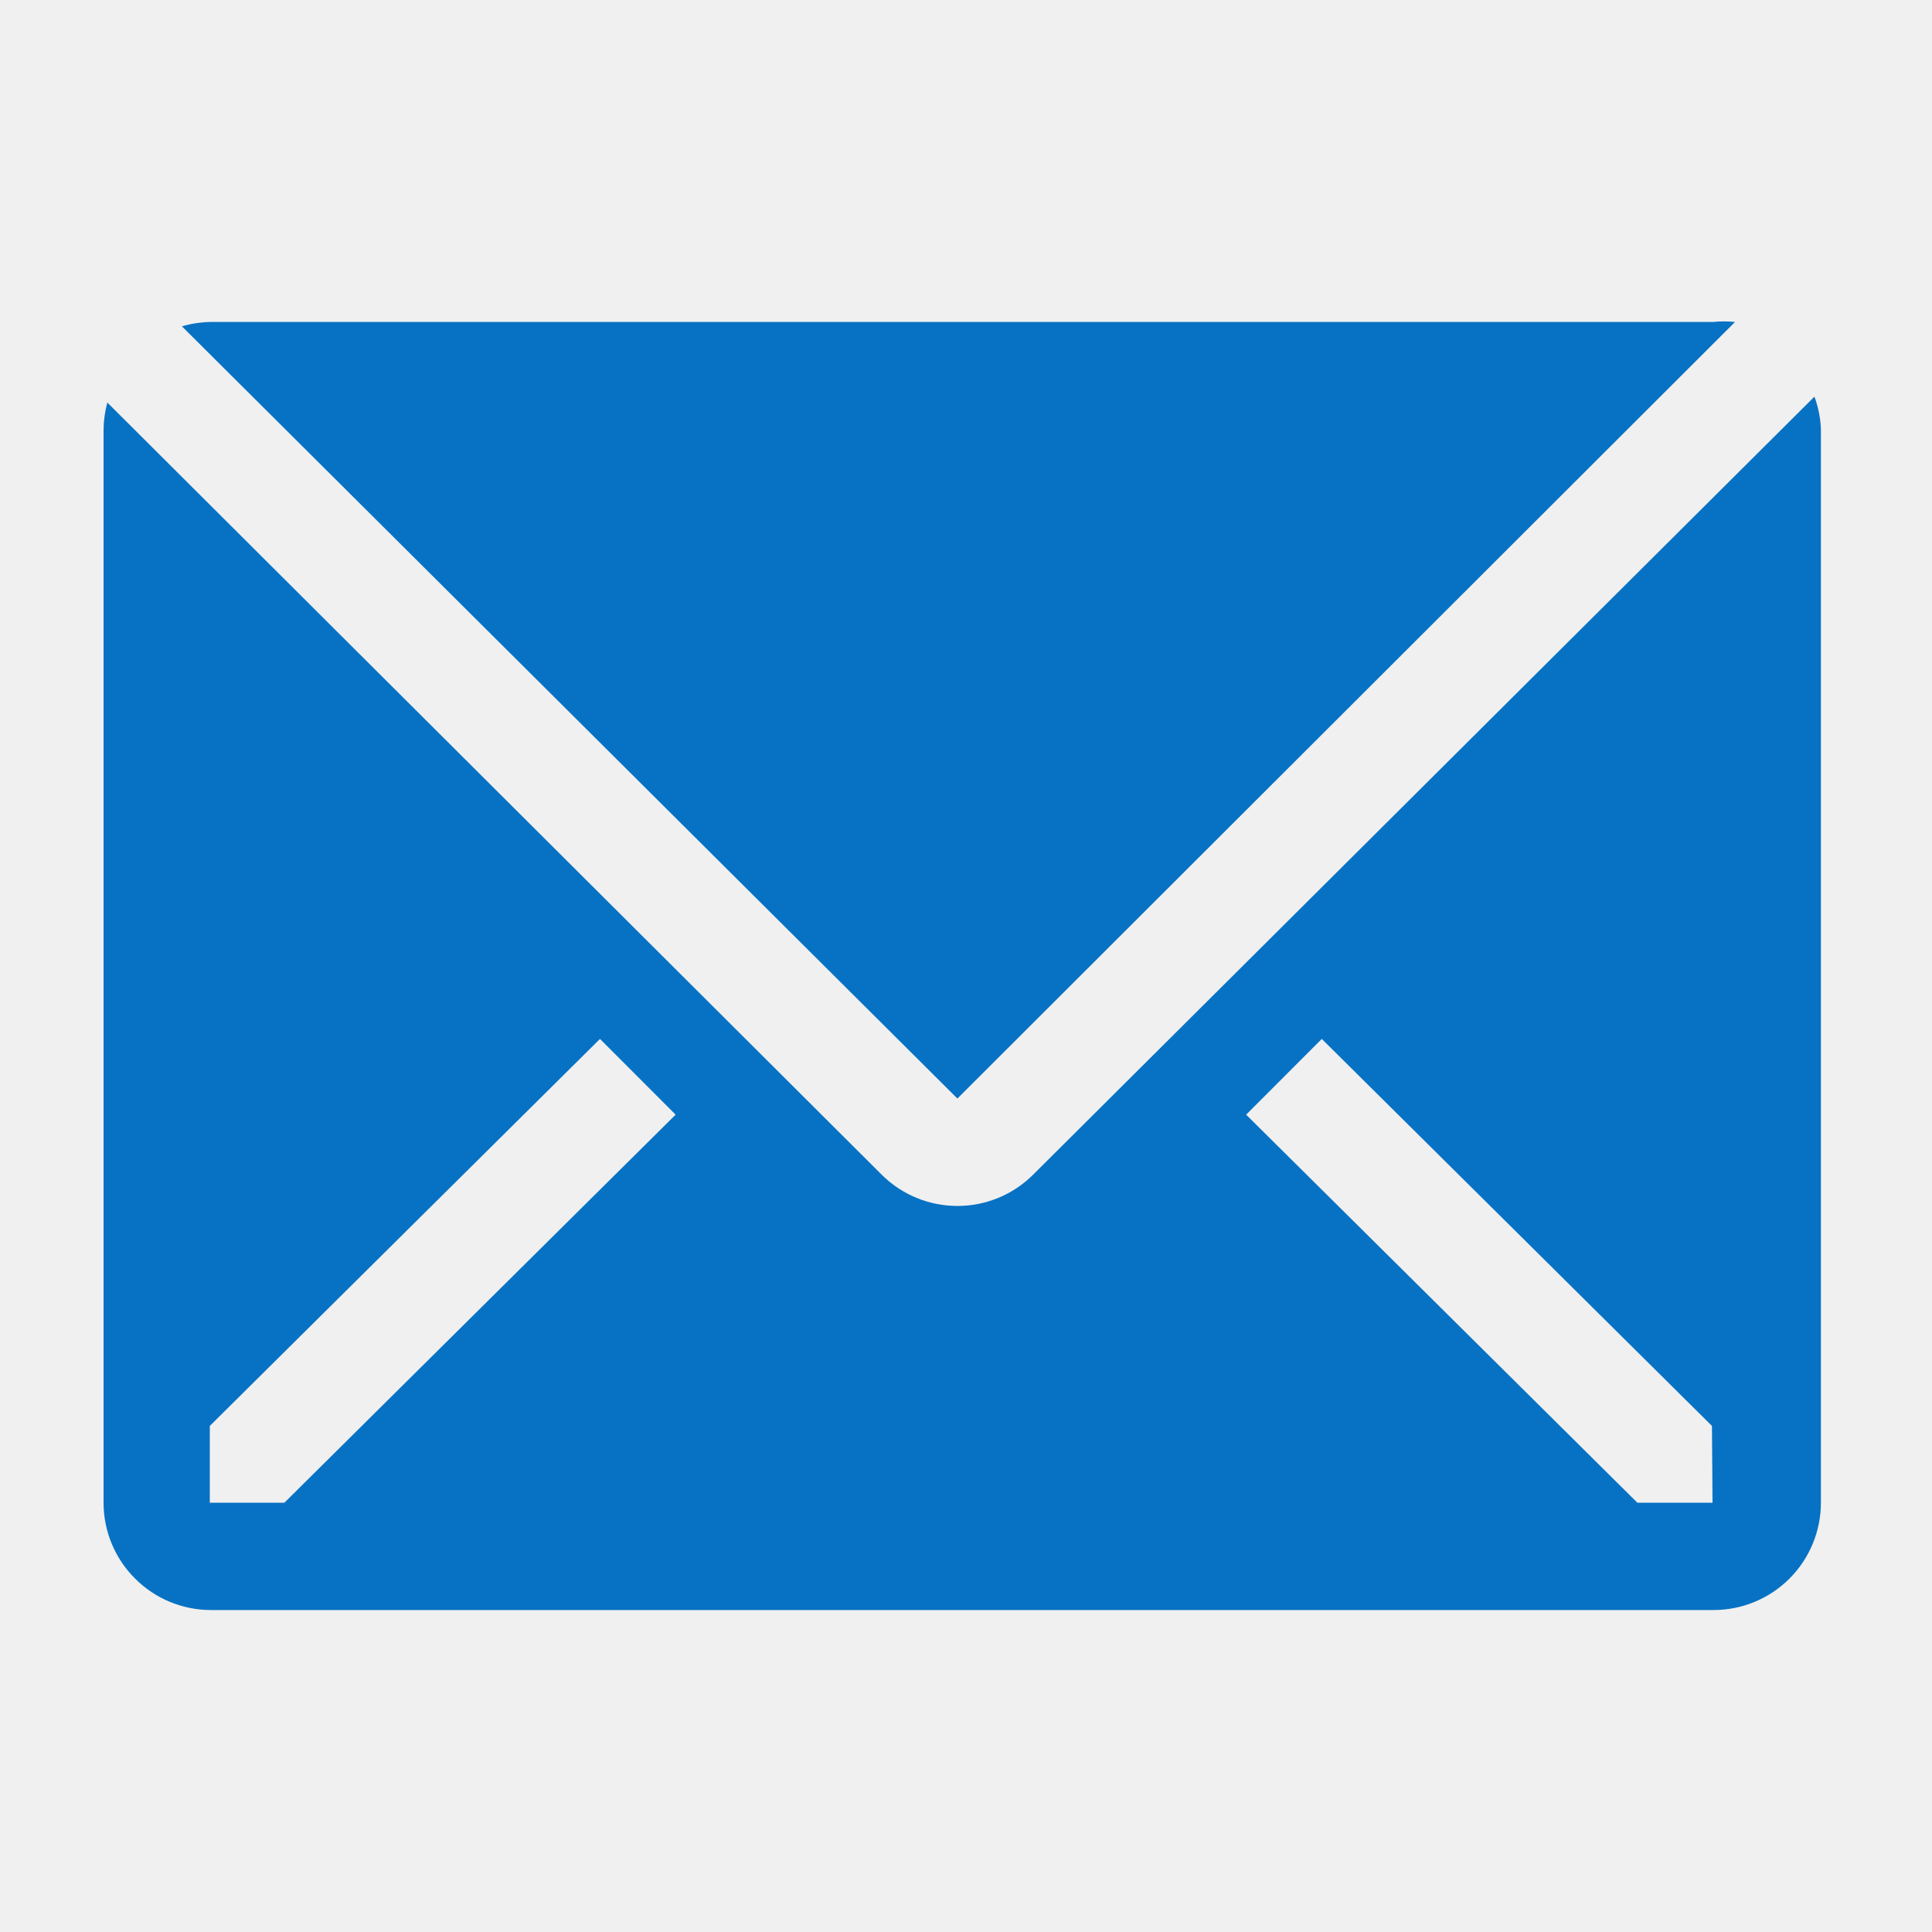
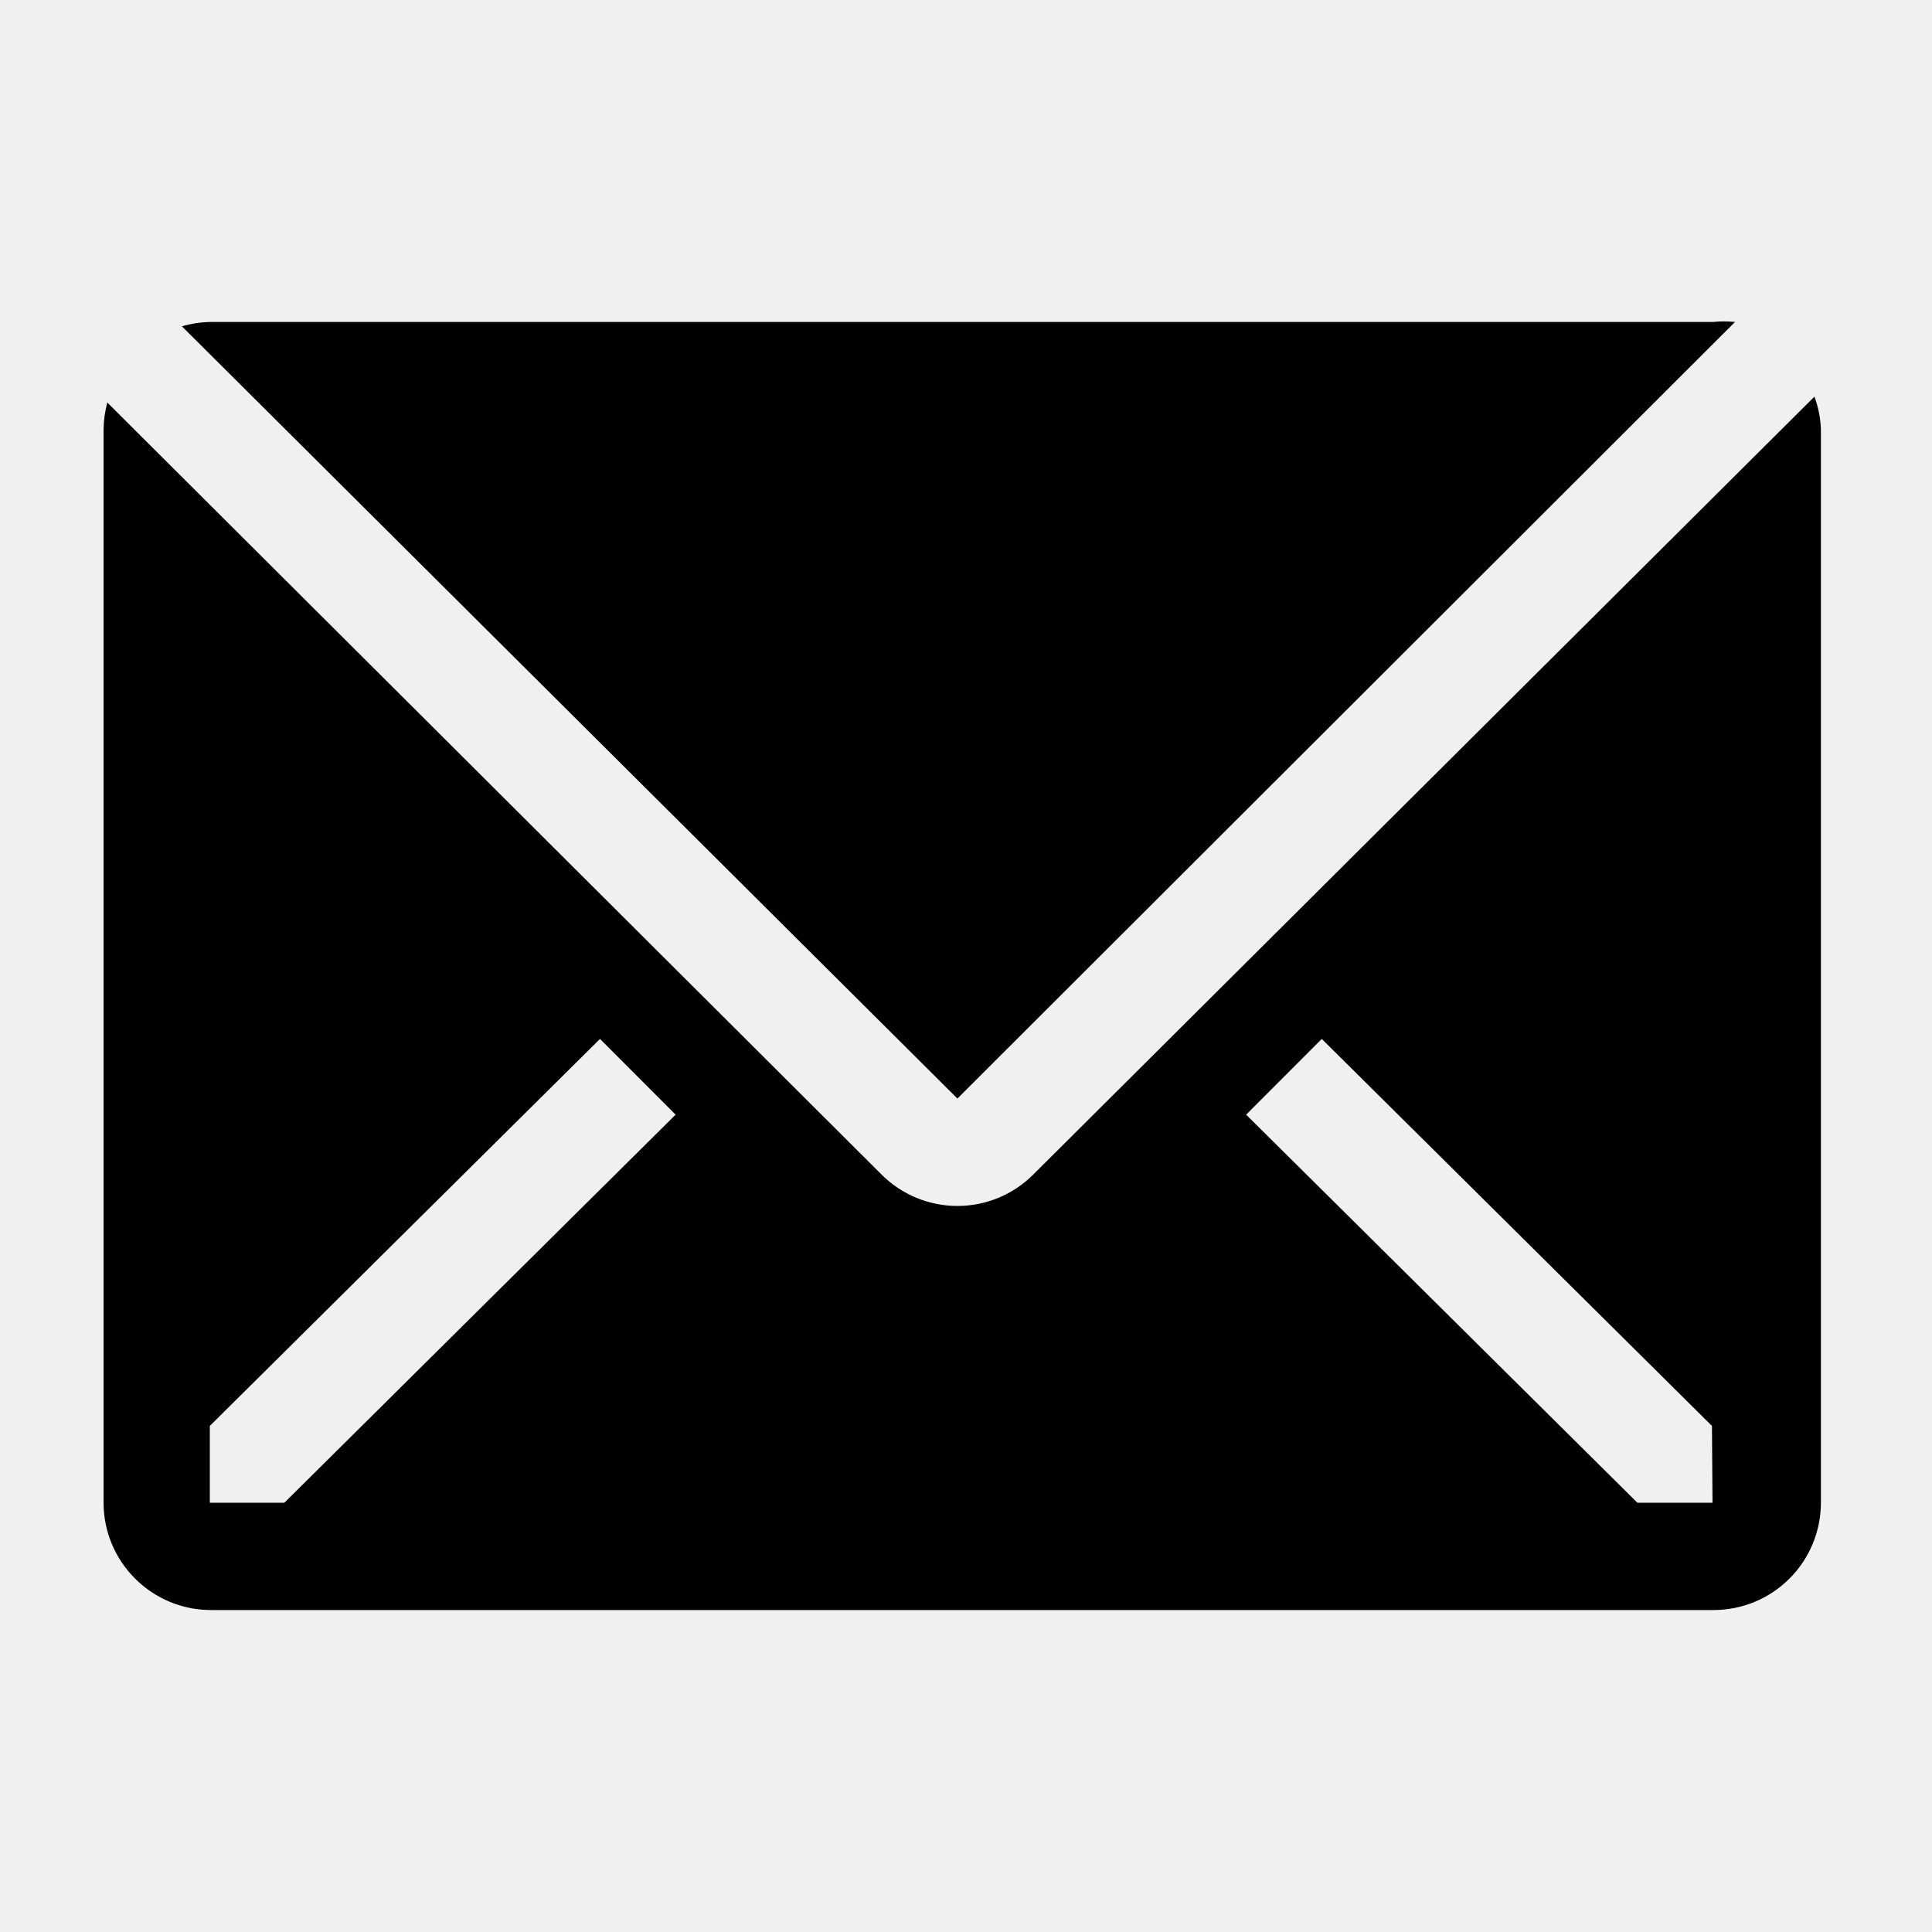
- <svg xmlns="http://www.w3.org/2000/svg" width="20" height="20" viewBox="0 0 20 20" fill="none">
+ <svg xmlns="http://www.w3.org/2000/svg" viewBox="0 0 20 20" fill="current">
  <g clip-path="url(#clip0_695_5883)">
-     <path d="M17.961 3.333C17.885 3.325 17.809 3.325 17.733 3.333H2.178C2.078 3.335 1.979 3.35 1.883 3.378L9.911 11.372L17.961 3.333Z" fill="#0772C4" />
-     <path d="M18.783 4.106L10.694 12.161C10.486 12.368 10.205 12.484 9.911 12.484C9.618 12.484 9.336 12.368 9.128 12.161L1.111 4.167C1.087 4.257 1.073 4.351 1.072 4.444V15.556C1.072 15.85 1.189 16.133 1.398 16.341C1.606 16.55 1.889 16.667 2.183 16.667H17.739C18.034 16.667 18.316 16.55 18.525 16.341C18.733 16.133 18.85 15.85 18.85 15.556V4.444C18.846 4.329 18.823 4.214 18.783 4.106ZM2.944 15.556H2.172V14.761L6.211 10.755L6.994 11.539L2.944 15.556ZM17.728 15.556H16.95L12.9 11.539L13.683 10.755L17.722 14.761L17.728 15.556Z" fill="#0772C4" />
+     <path d="M17.961 3.333C17.885 3.325 17.809 3.325 17.733 3.333H2.178C2.078 3.335 1.979 3.35 1.883 3.378L9.911 11.372L17.961 3.333Z" fill="current" />
+     <path d="M18.783 4.106L10.694 12.161C10.486 12.368 10.205 12.484 9.911 12.484C9.618 12.484 9.336 12.368 9.128 12.161L1.111 4.167C1.087 4.257 1.073 4.351 1.072 4.444V15.556C1.072 15.85 1.189 16.133 1.398 16.341C1.606 16.55 1.889 16.667 2.183 16.667H17.739C18.034 16.667 18.316 16.55 18.525 16.341C18.733 16.133 18.85 15.85 18.85 15.556V4.444C18.846 4.329 18.823 4.214 18.783 4.106ZM2.944 15.556H2.172V14.761L6.211 10.755L6.994 11.539L2.944 15.556ZM17.728 15.556H16.95L12.9 11.539L13.683 10.755L17.722 14.761L17.728 15.556Z" fill="current" />
  </g>
  <defs>
    <clipPath id="clip0_695_5883">
-       <rect width="20" height="20" fill="white" />
+       <rect width="20" height="20" fill="current" />
    </clipPath>
  </defs>
</svg>
